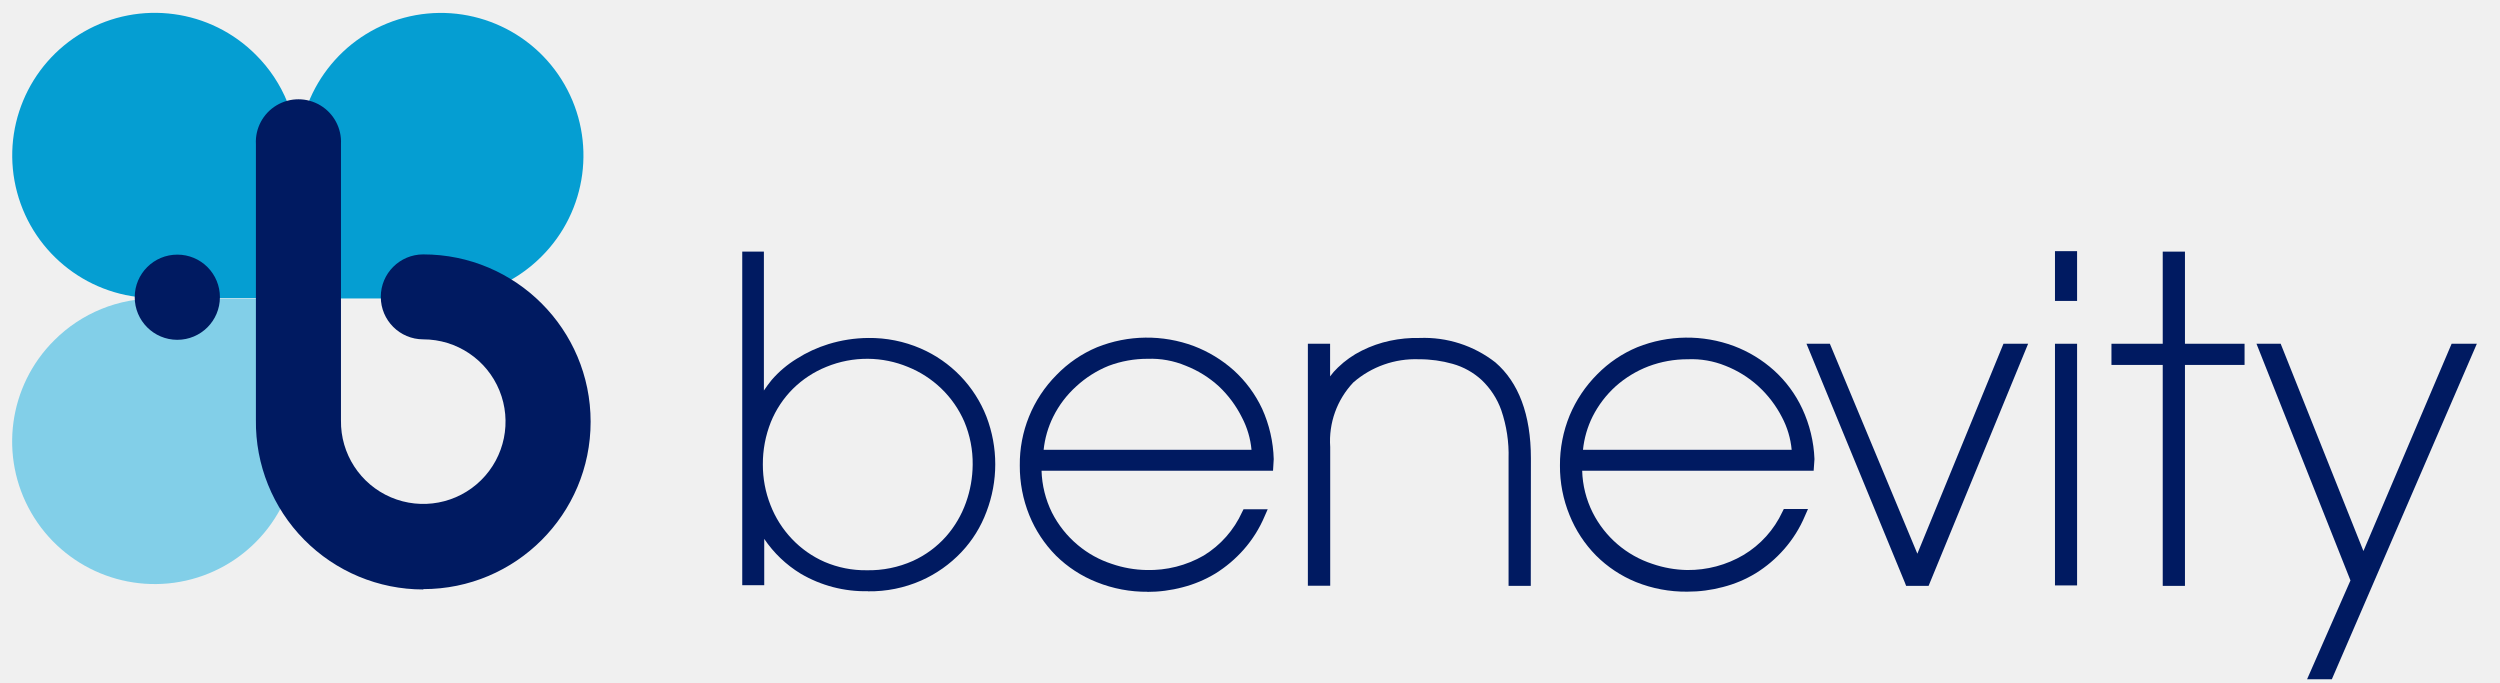
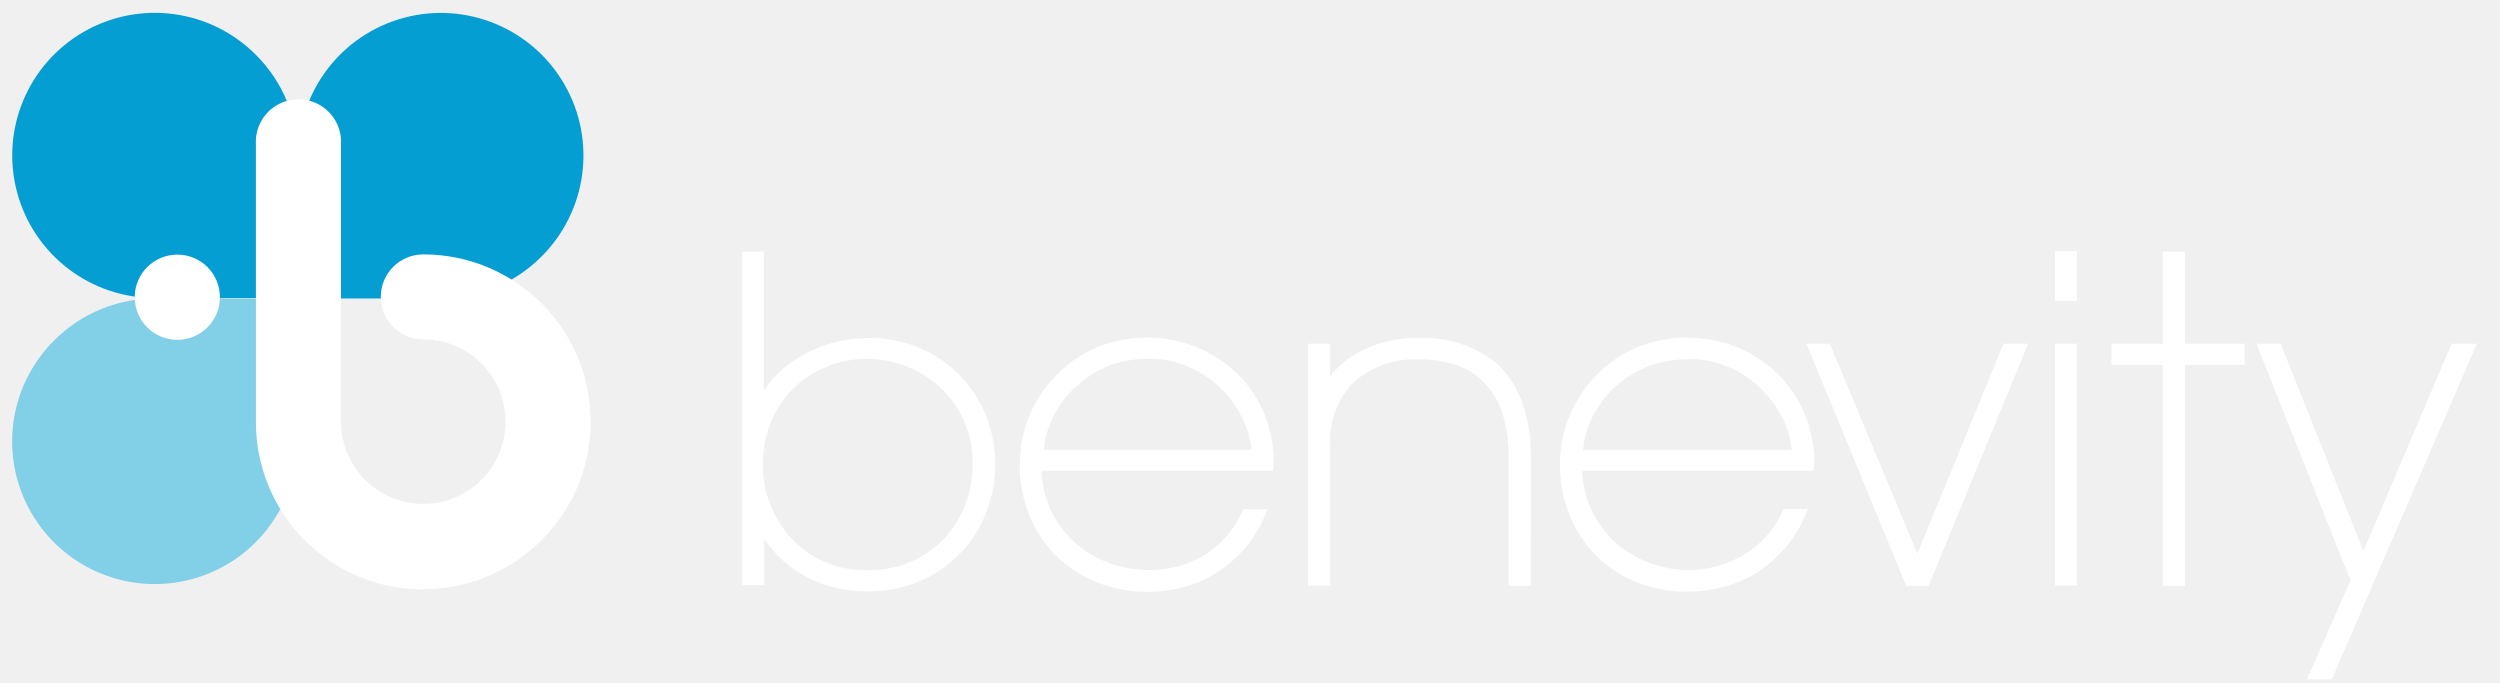
<svg xmlns="http://www.w3.org/2000/svg" id="Layer_1" data-name="Layer 1" viewBox="0 0 216 59" data-ember-extension="1">
  <defs>
-     <style>.cls-1{fill:#059ed2;}.cls-2{fill:#82cfe8;}.cls-3{fill:#001a61;}</style>
+     <style>.cls-1{fill:#059ed2;}.cls-2{fill:#82cfe8;}.cls-3{fill:#ffffff;}</style>
  </defs>
  <path class="cls-1" d="M22.12,4.75a12.32,12.32,0,1,0-8.72,21H25.73V13.62a12.29,12.29,0,0,0-3.61-8.87" />
  <path class="cls-1" d="M46.77,22.18a12.32,12.32,0,1,0-21-8.72V25.79H37.89a12.3,12.3,0,0,0,8.88-3.61" />
  <path class="cls-2" d="M4.69,29.4a12.32,12.32,0,1,0,21,8.71V25.79H13.57A12.3,12.3,0,0,0,4.69,29.4" />
  <path class="cls-3" d="M36.57,50.93A14.46,14.46,0,0,1,22.11,36.28V12.45a3.68,3.68,0,1,1,7.35,0V36.32a7.11,7.11,0,1,0,7.11-7,3.67,3.67,0,0,1,0-7.34,14.46,14.46,0,1,1,0,28.92" />
  <path class="cls-3" d="M19,25.68A3.68,3.68,0,1,1,15.33,22,3.67,3.67,0,0,1,19,25.68" />
  <path class="cls-3" d="M75,31a9.26,9.26,0,0,0-3.59.69,8.79,8.79,0,0,0-2.9,1.9,8.68,8.68,0,0,0-1.91,2.88,9.76,9.76,0,0,0-.69,3.65,9.49,9.49,0,0,0,.66,3.52,8.89,8.89,0,0,0,1.84,2.91,8.66,8.66,0,0,0,2.84,2,8.94,8.94,0,0,0,3.63.72,9.33,9.33,0,0,0,4-.81,8.59,8.59,0,0,0,2.86-2.11,9,9,0,0,0,1.72-2.93,9.94,9.94,0,0,0,.58-3.27,9.3,9.3,0,0,0-.72-3.71,8.88,8.88,0,0,0-2-2.88,9,9,0,0,0-2.88-1.86A9.2,9.2,0,0,0,75,31m0,20.08a11,11,0,0,1-5.83-1.52,10.18,10.18,0,0,1-3.14-3v4H64.13V21.74H66v12c.21-.32.44-.62.68-.92A9.23,9.23,0,0,1,68.83,31a11.39,11.39,0,0,1,2.75-1.27A12.07,12.07,0,0,1,75,29.2h0a11.07,11.07,0,0,1,4.55.91A10.65,10.65,0,0,1,85.23,36a11.49,11.49,0,0,1,0,8.22,10.26,10.26,0,0,1-2.17,3.49,10.82,10.82,0,0,1-3.47,2.45,11,11,0,0,1-4.6.93" />
  <path class="cls-3" d="M90.13,38.86h18a7.49,7.49,0,0,0-.83-2.8,9.55,9.55,0,0,0-2-2.69,9.22,9.22,0,0,0-2.85-1.77A7.8,7.8,0,0,0,99.17,31a9.53,9.53,0,0,0-3.39.61A9.26,9.26,0,0,0,93,33.37,8.83,8.83,0,0,0,91,36a8.36,8.36,0,0,0-.83,2.87m9,12.26a11.54,11.54,0,0,1-4.41-.83A10.49,10.49,0,0,1,91.23,48a10.66,10.66,0,0,1-2.3-3.49,11.3,11.3,0,0,1-.82-4.29v0a10.91,10.91,0,0,1,3.17-7.82A10.56,10.56,0,0,1,94.79,30a11.6,11.6,0,0,1,8.36-.1A11.15,11.15,0,0,1,106.6,32a10.51,10.51,0,0,1,2.45,3.32,11.31,11.31,0,0,1,1,4.35l-.06,1h-20a8.74,8.74,0,0,0,.9,3.62,8.91,8.91,0,0,0,2.23,2.8,8.79,8.79,0,0,0,2.94,1.63,9.71,9.71,0,0,0,3,.53A9.42,9.42,0,0,0,104,48a8.53,8.53,0,0,0,3.32-3.76l.12-.24h2.09l-.26.59a10.56,10.56,0,0,1-1.82,2.9,11.08,11.08,0,0,1-2.42,2.05,10.52,10.52,0,0,1-2.85,1.2,11.91,11.91,0,0,1-3.09.4" />
  <path class="cls-3" d="M132.26,50.62h-1.92v-11a11.83,11.83,0,0,0-.63-4.18A6.67,6.67,0,0,0,128,32.82a6.16,6.16,0,0,0-2.48-1.38,10.54,10.54,0,0,0-2.91-.4,8.17,8.17,0,0,0-5.68,2,7.36,7.36,0,0,0-2,5.57v12H113V29.7h1.92v2.82a5.51,5.51,0,0,1,.68-.77,8.16,8.16,0,0,1,2.07-1.46,10.15,10.15,0,0,1,2.43-.85,11.07,11.07,0,0,1,2.55-.24h0a10,10,0,0,1,6.55,2.11c2,1.72,3.07,4.51,3.07,8.28Z" />
  <path class="cls-3" d="M136.8,38.86h18a7.49,7.49,0,0,0-.83-2.8,9.55,9.55,0,0,0-2.05-2.69,9.22,9.22,0,0,0-2.85-1.77,7.78,7.78,0,0,0-3.24-.56,9.58,9.58,0,0,0-3.4.61,9.26,9.26,0,0,0-2.83,1.72,9,9,0,0,0-2,2.62,8.36,8.36,0,0,0-.83,2.87m9,12.26a11.56,11.56,0,0,1-4.42-.83A10.49,10.49,0,0,1,137.9,48a10.63,10.63,0,0,1-2.29-3.49,11.12,11.12,0,0,1-.83-4.29v0a11.21,11.21,0,0,1,.84-4.33A11.06,11.06,0,0,1,138,32.34,10.56,10.56,0,0,1,141.46,30a11.6,11.6,0,0,1,8.36-.1A11,11,0,0,1,153.27,32a10.36,10.36,0,0,1,2.45,3.32,11.32,11.32,0,0,1,1.05,4.35l-.07,1h-20a8.59,8.59,0,0,0,.91,3.62,8.85,8.85,0,0,0,5.16,4.43,9.71,9.71,0,0,0,3,.53,9.39,9.39,0,0,0,4.87-1.3A8.53,8.53,0,0,0,154,44.22l.12-.24h2.09l-.26.59a10.56,10.56,0,0,1-1.82,2.9,10.85,10.85,0,0,1-2.42,2.05,10.39,10.39,0,0,1-2.85,1.2,11.83,11.83,0,0,1-3.08.4" />
  <polygon class="cls-3" points="166.63 50.62 164.69 50.62 164.59 50.36 156.08 29.7 158.1 29.7 165.66 47.84 173.1 29.7 175.23 29.7 166.63 50.62" />
  <path class="cls-3" d="M179.46,26h-1.91v-4.3h1.91Zm0,24.58h-1.91V29.7h1.91Z" />
  <polygon class="cls-3" points="188.78 50.62 186.86 50.62 186.86 31.53 182.43 31.53 182.43 29.7 186.86 29.7 186.86 21.74 188.78 21.74 188.78 29.7 193.93 29.7 193.93 31.53 188.78 31.53 188.78 50.62" />
  <polygon class="cls-3" points="201.47 58.69 199.33 58.69 203.08 50.15 194.96 29.7 197.05 29.7 204.2 47.61 211.82 29.7 214 29.7 201.47 58.69" />
</svg>
